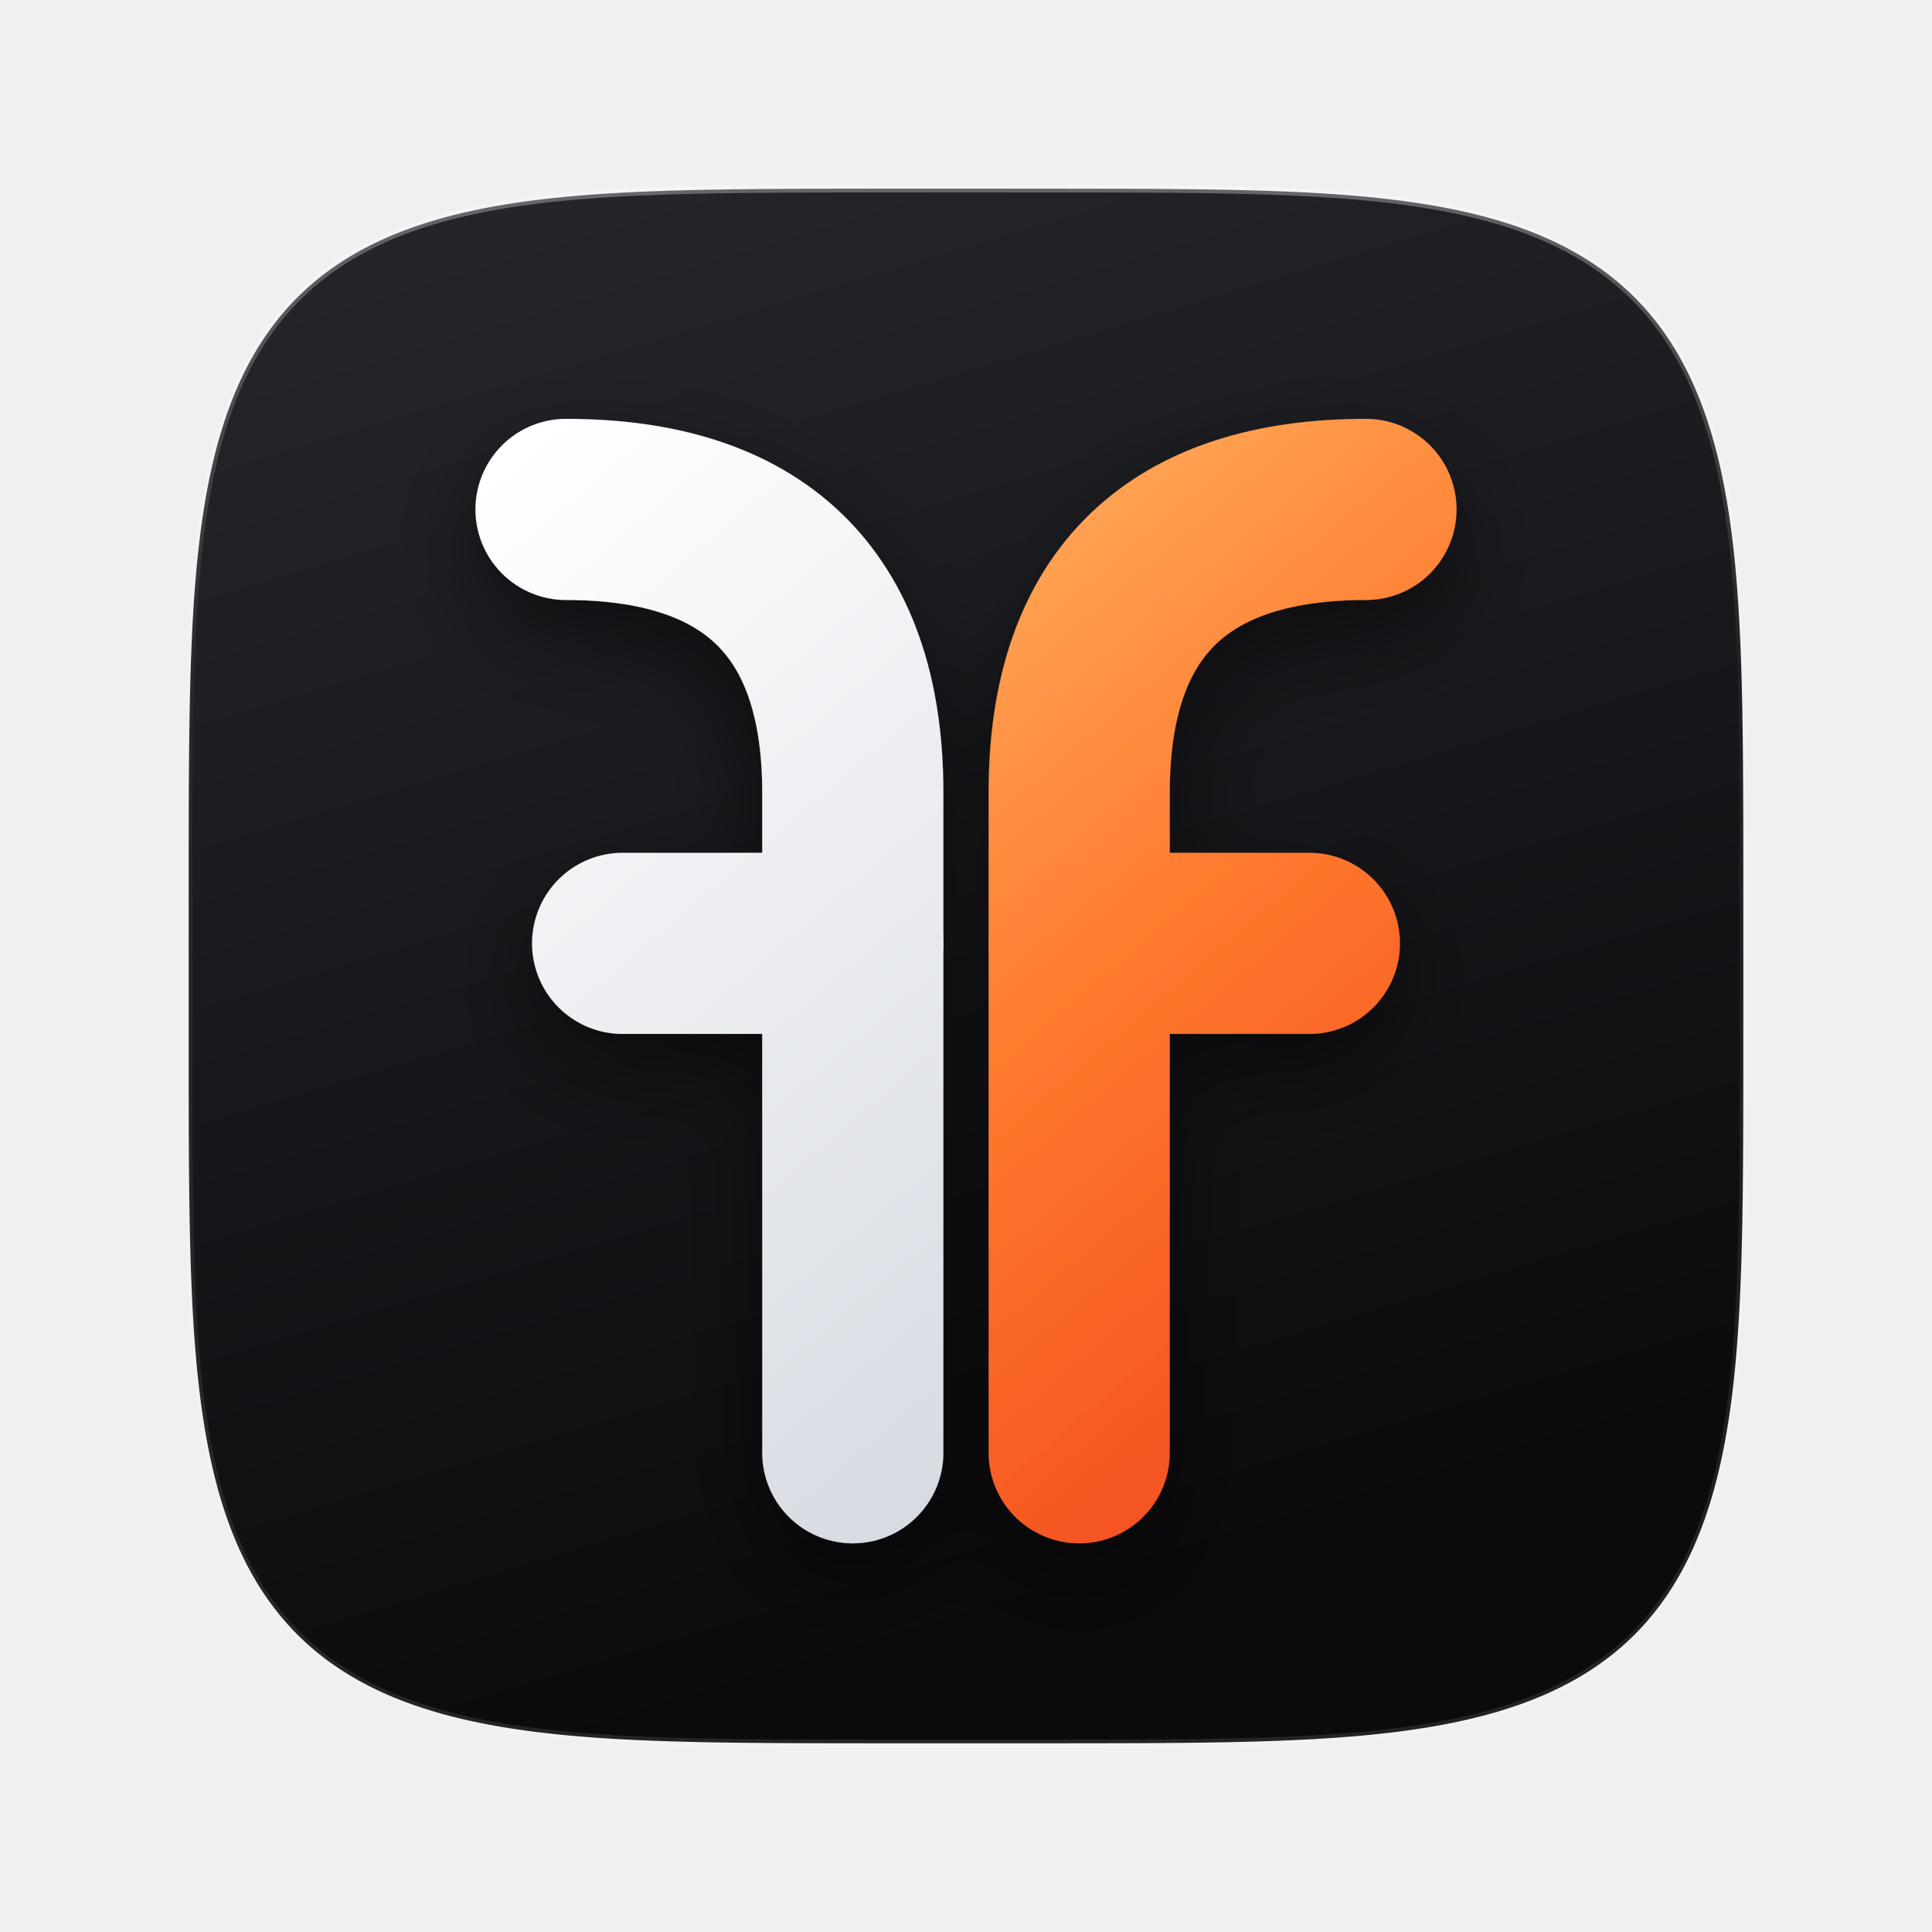
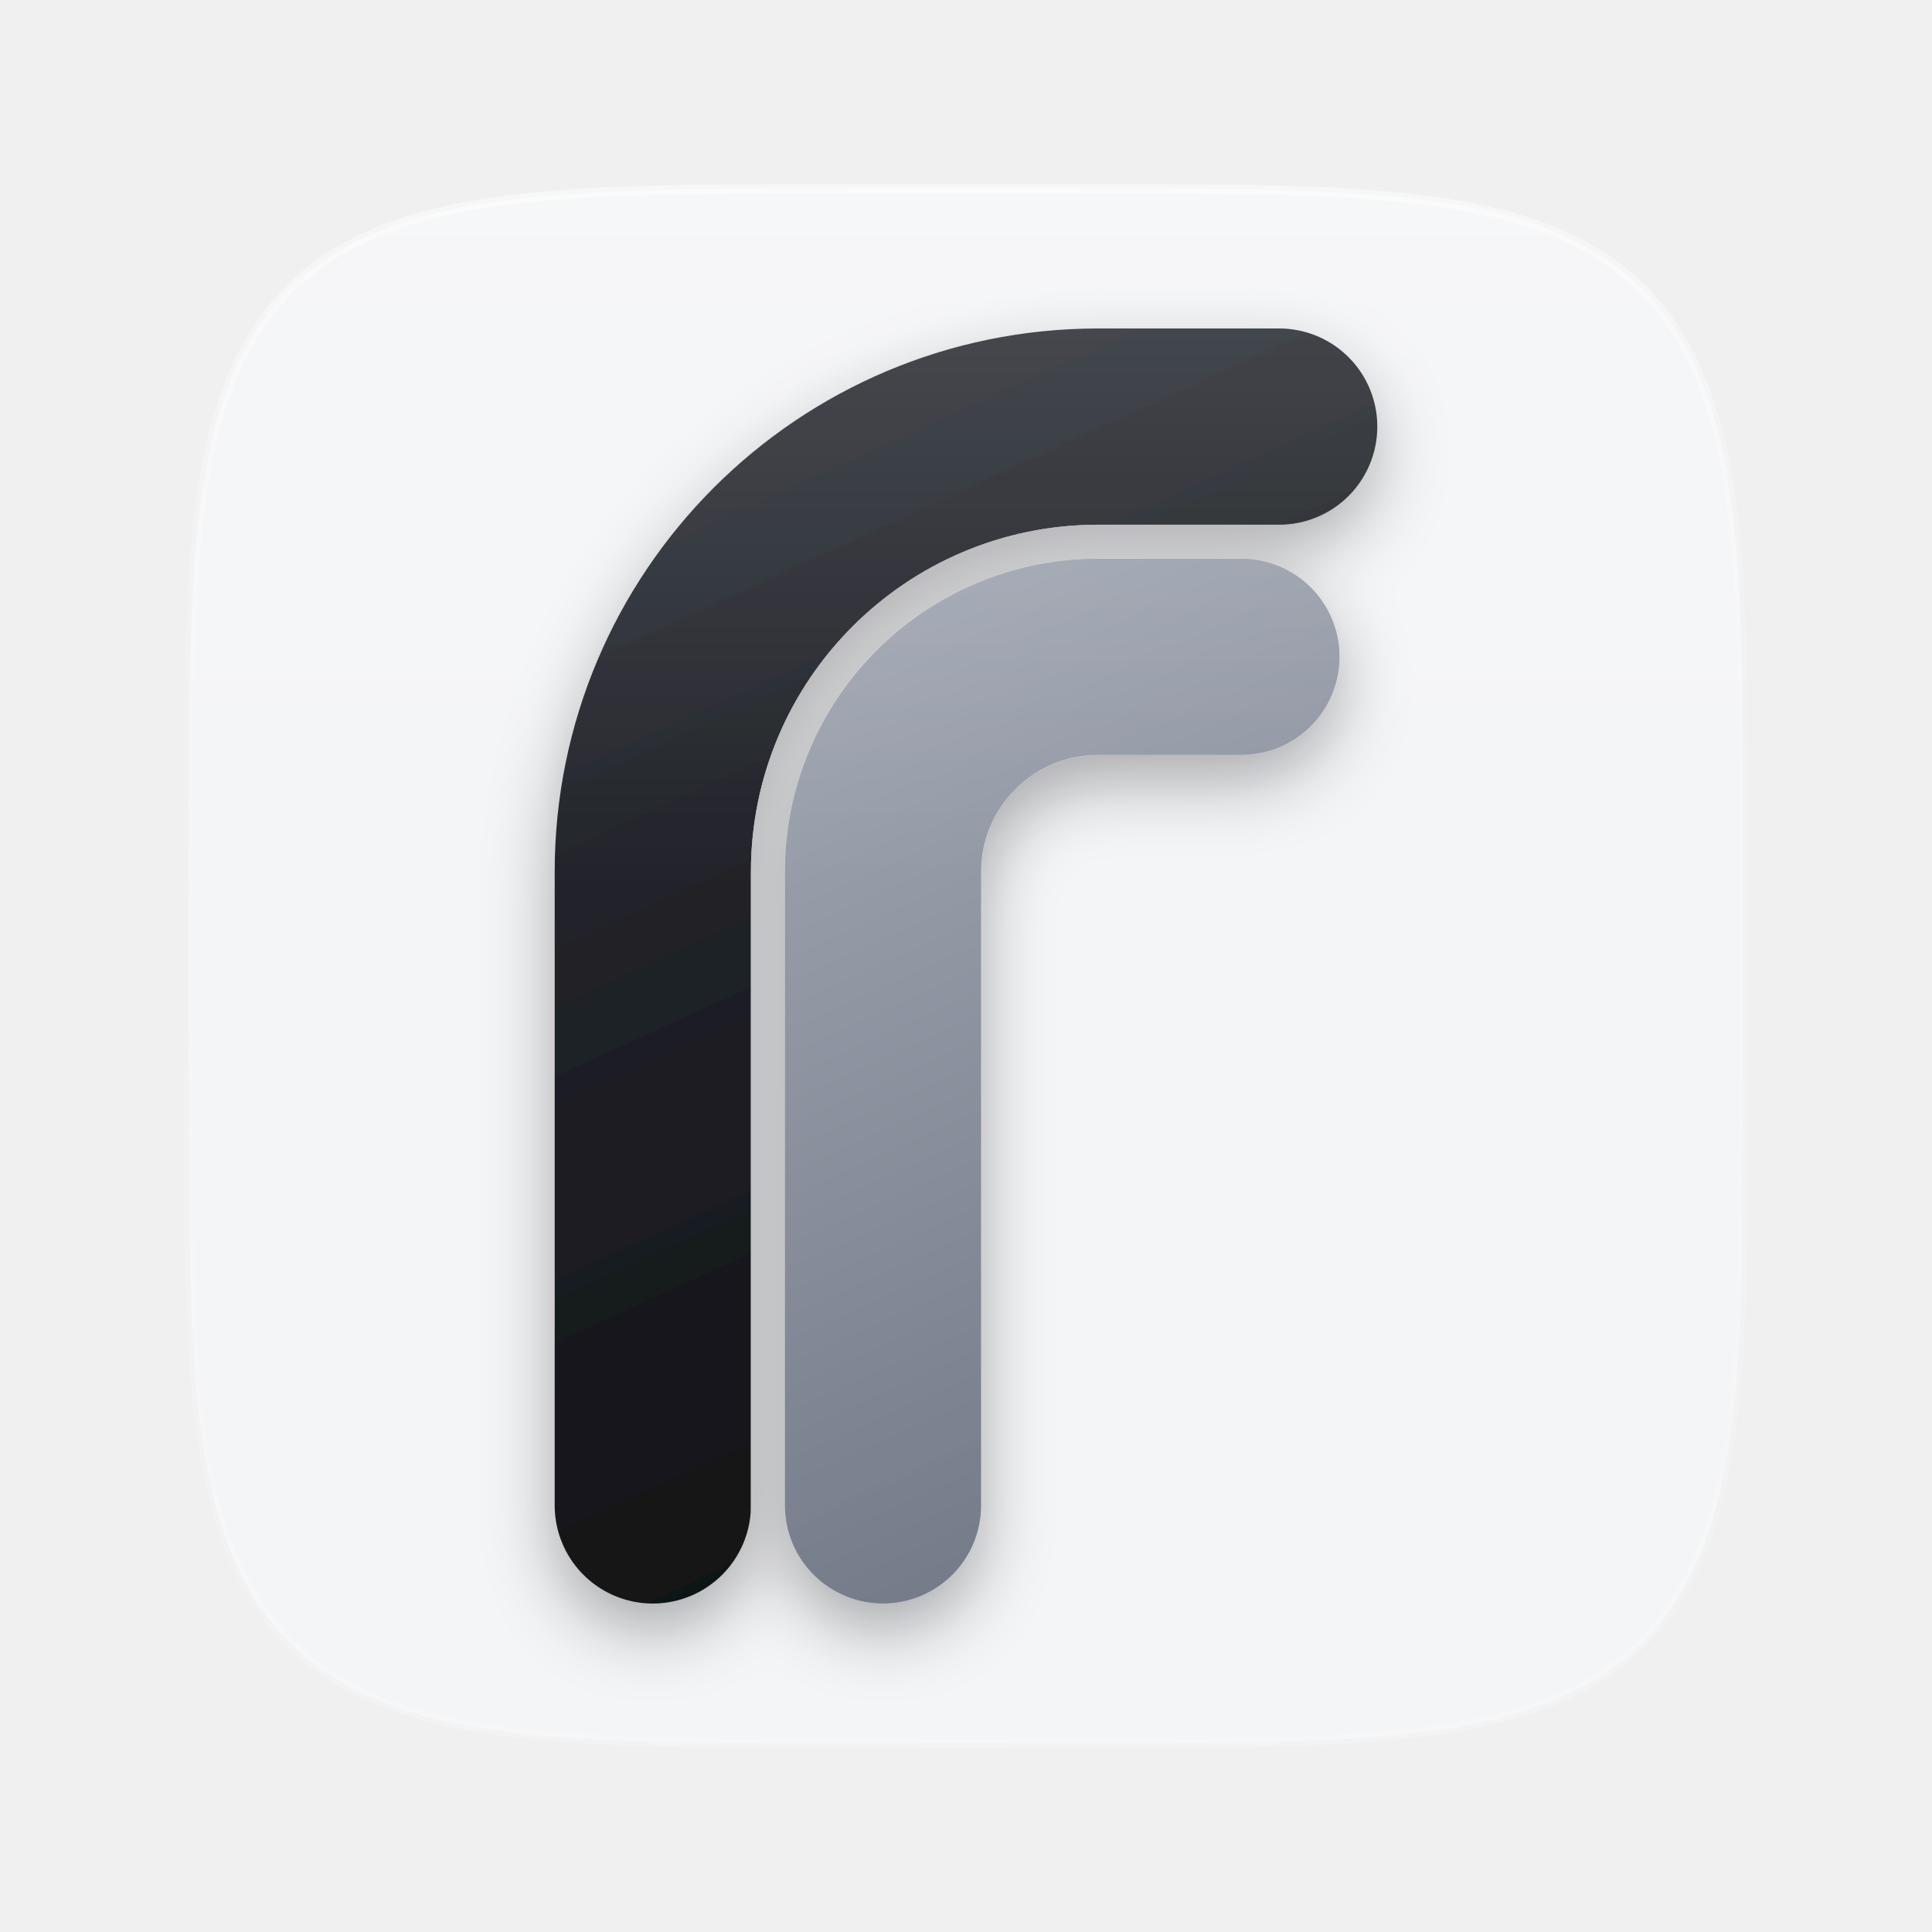
<svg xmlns="http://www.w3.org/2000/svg" width="1024" height="1024" viewBox="0 0 1024 1024">
  <defs>
-     <linearGradient id="Dbg" x1="0" y1="0" x2="0.3" y2="1">
-       <stop offset="0" stop-color="#26272D" />
-       <stop offset="1" stop-color="#0B0B0D" />
+     <linearGradient id="ink" gradientUnits="userSpaceOnUse" x1="300" y1="180" x2="620" y2="880">
+       <stop offset="0" stop-color="#2E3038" />
+       <stop offset="1" stop-color="#0B0C0F" />
    </linearGradient>
-     <linearGradient id="Drim" x1="0" y1="0" x2="0" y2="1">
-       <stop offset="0" stop-color="#fff" stop-opacity="0.3" />
-       <stop offset="0.3" stop-color="#fff" stop-opacity="0.04" />
-       <stop offset="1" stop-color="#fff" stop-opacity="0.1" />
+     <linearGradient id="grey" gradientUnits="userSpaceOnUse" x1="420" y1="260" x2="700" y2="880">
+       <stop offset="0" stop-color="#A6ACB7" />
+       <stop offset="1" stop-color="#6B7280" />
    </linearGradient>
-     <linearGradient id="Dwarm" gradientUnits="userSpaceOnUse" x1="300" y1="250" x2="760" y2="790">
-       <stop offset="0" stop-color="#FFC977" />
-       <stop offset="0.55" stop-color="#FF7A2E" />
-       <stop offset="1" stop-color="#F0441C" />
+     <mask id="cut" maskUnits="userSpaceOnUse" x="0" y="0" width="1024" height="1024">
+       <rect width="1024" height="1024" fill="#fff" />
+       <path d="M 468.0 797.9 L 468.0 462.1 A 114 114 0 0 1 582.0 348.1 L 658.0 348.1" stroke="#000" stroke-width="140" stroke-linecap="round" fill="none" />
+     </mask>
+     <linearGradient id="gl" x1="0" y1="0" x2="0" y2="1">
+       <stop offset="0" stop-color="#fff" stop-opacity="0.16" />
+       <stop offset="0.45" stop-color="#fff" stop-opacity="0" />
    </linearGradient>
-     <linearGradient id="Dcool" gradientUnits="userSpaceOnUse" x1="260" y1="250" x2="720" y2="790">
-       <stop offset="0" stop-color="#FFFFFF" />
-       <stop offset="1" stop-color="#CDD2DB" />
+     <linearGradient id="rim" x1="0" y1="0" x2="0" y2="1">
+       <stop offset="0" stop-color="#fff" stop-opacity="0.45" />
+       <stop offset="0.35" stop-color="#fff" stop-opacity="0.06" />
+       <stop offset="1" stop-color="#fff" stop-opacity="0.18" />
    </linearGradient>
-     <filter id="Dsh" x="-40%" y="-40%" width="180%" height="180%">
-       <feDropShadow dx="0" dy="20" stdDeviation="24" flood-color="#000" flood-opacity="0.5" />
+     <filter id="sh" x="-30%" y="-30%" width="160%" height="160%">
+       <feDropShadow dx="0" dy="14" stdDeviation="18" flood-color="#000" flood-opacity="0.32" />
    </filter>
  </defs>
-   <path d="M924.00,512.00 L923.99,564.43 L923.97,582.87 L923.94,596.53 L923.89,607.79 L923.83,617.55 L923.75,626.25 L923.67,634.16 L923.56,641.45 L923.45,648.24 L923.32,654.61 L923.17,660.63 L923.02,666.34 L922.85,671.78 L922.66,676.99 L922.46,681.99 L922.25,686.80 L922.03,691.43 L921.79,695.91 L921.53,700.25 L921.27,704.45 L920.99,708.53 L920.69,712.50 L920.38,716.36 L920.06,720.12 L919.73,723.79 L919.38,727.38 L919.01,730.87 L918.63,734.30 L918.24,737.64 L917.84,740.92 L917.42,744.13 L916.98,747.27 L916.54,750.35 L916.07,753.38 L915.60,756.34 L915.11,759.26 L914.60,762.12 L914.09,764.93 L913.55,767.69 L913.01,770.41 L912.45,773.08 L911.87,775.71 L911.28,778.30 L910.68,780.84 L910.06,783.35 L909.43,785.81 L908.78,788.24 L908.12,790.63 L907.44,792.99 L906.75,795.31 L906.04,797.60 L905.32,799.86 L904.59,802.08 L903.84,804.27 L903.07,806.43 L902.29,808.56 L901.50,810.67 L900.69,812.74 L899.86,814.78 L899.02,816.80 L898.17,818.79 L897.30,820.75 L896.41,822.69 L895.51,824.60 L894.59,826.49 L893.66,828.35 L892.71,830.18 L891.75,831.99 L890.77,833.78 L889.77,835.55 L888.76,837.29 L887.73,839.01 L886.69,840.70 L885.63,842.38 L884.55,844.03 L883.46,845.66 L882.35,847.27 L881.22,848.86 L880.08,850.43 L878.92,851.98 L877.74,853.50 L876.55,855.01 L875.34,856.50 L874.11,857.97 L872.87,859.41 L871.60,860.84 L870.32,862.25 L869.02,863.64 L867.70,865.02 L866.37,866.37 L865.02,867.70 L863.64,869.02 L862.25,870.32 L860.84,871.60 L859.41,872.87 L857.97,874.11 L856.50,875.34 L855.01,876.55 L853.50,877.74 L851.98,878.92 L850.43,880.08 L848.86,881.22 L847.27,882.35 L845.66,883.46 L844.03,884.55 L842.38,885.63 L840.70,886.69 L839.01,887.73 L837.29,888.76 L835.55,889.77 L833.78,890.77 L831.99,891.75 L830.18,892.71 L828.35,893.66 L826.49,894.59 L824.60,895.51 L822.69,896.41 L820.75,897.30 L818.79,898.17 L816.80,899.02 L814.78,899.86 L812.74,900.69 L810.67,901.50 L808.56,902.29 L806.43,903.07 L804.27,903.84 L802.08,904.59 L799.86,905.32 L797.60,906.04 L795.31,906.75 L792.99,907.44 L790.63,908.12 L788.24,908.78 L785.81,909.43 L783.35,910.06 L780.84,910.68 L778.30,911.28 L775.71,911.87 L773.08,912.45 L770.41,913.01 L767.69,913.55 L764.93,914.09 L762.12,914.60 L759.26,915.11 L756.34,915.60 L753.38,916.07 L750.35,916.54 L747.27,916.98 L744.13,917.42 L740.92,917.84 L737.64,918.24 L734.30,918.63 L730.87,919.01 L727.38,919.38 L723.79,919.73 L720.12,920.06 L716.36,920.38 L712.50,920.69 L708.53,920.99 L704.45,921.27 L700.25,921.53 L695.91,921.79 L691.43,922.03 L686.80,922.25 L681.99,922.46 L676.99,922.66 L671.78,922.85 L666.34,923.02 L660.63,923.17 L654.61,923.32 L648.24,923.45 L641.45,923.56 L634.16,923.67 L626.25,923.75 L617.55,923.83 L607.79,923.89 L596.53,923.94 L582.87,923.97 L564.43,923.99 L512.00,924.00 L459.57,923.99 L441.13,923.97 L427.47,923.94 L416.21,923.89 L406.45,923.83 L397.75,923.75 L389.84,923.67 L382.55,923.56 L375.76,923.45 L369.39,923.32 L363.37,923.17 L357.66,923.02 L352.22,922.85 L347.01,922.66 L342.01,922.46 L337.20,922.25 L332.57,922.03 L328.09,921.79 L323.75,921.53 L319.55,921.27 L315.47,920.99 L311.50,920.69 L307.64,920.38 L303.88,920.06 L300.21,919.73 L296.62,919.38 L293.13,919.01 L289.70,918.63 L286.36,918.24 L283.08,917.84 L279.87,917.42 L276.73,916.98 L273.65,916.54 L270.62,916.07 L267.66,915.60 L264.74,915.11 L261.88,914.60 L259.07,914.09 L256.31,913.55 L253.59,913.01 L250.92,912.45 L248.29,911.87 L245.70,911.28 L243.16,910.68 L240.65,910.06 L238.19,909.43 L235.76,908.78 L233.37,908.12 L231.01,907.44 L228.69,906.75 L226.40,906.04 L224.14,905.32 L221.92,904.59 L219.73,903.84 L217.57,903.07 L215.44,902.29 L213.33,901.50 L211.26,900.69 L209.22,899.86 L207.20,899.02 L205.21,898.17 L203.25,897.30 L201.31,896.41 L199.40,895.51 L197.51,894.59 L195.65,893.66 L193.82,892.71 L192.01,891.75 L190.22,890.77 L188.45,889.77 L186.71,888.76 L184.99,887.73 L183.30,886.69 L181.62,885.63 L179.97,884.55 L178.34,883.46 L176.73,882.35 L175.14,881.22 L173.57,880.08 L172.02,878.92 L170.50,877.74 L168.99,876.55 L167.50,875.34 L166.03,874.11 L164.59,872.87 L163.16,871.60 L161.75,870.32 L160.36,869.02 L158.98,867.70 L157.63,866.37 L156.30,865.02 L154.98,863.64 L153.68,862.25 L152.40,860.84 L151.13,859.41 L149.89,857.97 L148.66,856.50 L147.45,855.01 L146.26,853.50 L145.08,851.98 L143.92,850.43 L142.78,848.86 L141.65,847.27 L140.54,845.66 L139.45,844.03 L138.37,842.38 L137.31,840.70 L136.27,839.01 L135.24,837.29 L134.23,835.55 L133.23,833.78 L132.25,831.99 L131.29,830.18 L130.34,828.35 L129.41,826.49 L128.49,824.60 L127.59,822.69 L126.70,820.75 L125.83,818.79 L124.98,816.80 L124.14,814.78 L123.31,812.74 L122.50,810.67 L121.71,808.56 L120.93,806.43 L120.16,804.27 L119.41,802.08 L118.68,799.86 L117.96,797.60 L117.25,795.31 L116.56,792.99 L115.88,790.63 L115.22,788.24 L114.57,785.81 L113.94,783.35 L113.32,780.84 L112.72,778.30 L112.13,775.71 L111.55,773.08 L110.99,770.41 L110.45,767.69 L109.91,764.93 L109.40,762.12 L108.89,759.26 L108.40,756.34 L107.93,753.38 L107.46,750.35 L107.02,747.27 L106.58,744.13 L106.16,740.92 L105.76,737.64 L105.37,734.30 L104.99,730.87 L104.62,727.38 L104.27,723.79 L103.94,720.12 L103.62,716.36 L103.31,712.50 L103.01,708.53 L102.73,704.45 L102.47,700.25 L102.21,695.91 L101.97,691.43 L101.75,686.80 L101.54,681.99 L101.34,676.99 L101.15,671.78 L100.98,666.34 L100.83,660.63 L100.68,654.61 L100.55,648.24 L100.44,641.45 L100.33,634.16 L100.25,626.25 L100.17,617.55 L100.11,607.79 L100.06,596.53 L100.03,582.87 L100.01,564.43 L100.00,512.00 L100.01,459.57 L100.03,441.13 L100.06,427.47 L100.11,416.21 L100.17,406.45 L100.25,397.75 L100.33,389.84 L100.44,382.55 L100.55,375.76 L100.68,369.39 L100.83,363.37 L100.98,357.66 L101.15,352.22 L101.34,347.01 L101.54,342.01 L101.75,337.20 L101.97,332.57 L102.21,328.09 L102.47,323.75 L102.73,319.55 L103.01,315.47 L103.31,311.50 L103.62,307.64 L103.94,303.88 L104.27,300.21 L104.62,296.62 L104.99,293.13 L105.37,289.70 L105.76,286.36 L106.16,283.08 L106.58,279.87 L107.02,276.73 L107.46,273.65 L107.93,270.62 L108.40,267.66 L108.89,264.74 L109.40,261.88 L109.91,259.07 L110.45,256.31 L110.99,253.59 L111.55,250.92 L112.13,248.29 L112.72,245.70 L113.32,243.16 L113.94,240.65 L114.57,238.19 L115.22,235.76 L115.88,233.37 L116.56,231.01 L117.25,228.69 L117.96,226.40 L118.68,224.14 L119.41,221.92 L120.16,219.73 L120.93,217.57 L121.71,215.44 L122.50,213.33 L123.31,211.26 L124.14,209.22 L124.98,207.20 L125.83,205.21 L126.70,203.25 L127.59,201.31 L128.49,199.40 L129.41,197.51 L130.34,195.65 L131.29,193.82 L132.25,192.01 L133.23,190.22 L134.23,188.45 L135.24,186.71 L136.27,184.99 L137.31,183.30 L138.37,181.62 L139.45,179.97 L140.54,178.34 L141.65,176.73 L142.78,175.14 L143.92,173.57 L145.08,172.02 L146.26,170.50 L147.45,168.99 L148.66,167.50 L149.89,166.03 L151.13,164.59 L152.40,163.16 L153.68,161.75 L154.98,160.36 L156.30,158.98 L157.63,157.63 L158.98,156.30 L160.36,154.98 L161.75,153.68 L163.16,152.40 L164.59,151.13 L166.03,149.89 L167.50,148.66 L168.99,147.45 L170.50,146.26 L172.02,145.08 L173.57,143.92 L175.14,142.78 L176.73,141.65 L178.34,140.54 L179.97,139.45 L181.62,138.37 L183.30,137.31 L184.99,136.27 L186.71,135.24 L188.45,134.23 L190.22,133.23 L192.01,132.25 L193.82,131.29 L195.65,130.34 L197.51,129.41 L199.40,128.49 L201.31,127.59 L203.25,126.70 L205.21,125.83 L207.20,124.98 L209.22,124.14 L211.26,123.31 L213.33,122.50 L215.44,121.71 L217.57,120.93 L219.73,120.16 L221.92,119.41 L224.14,118.68 L226.40,117.96 L228.69,117.25 L231.01,116.56 L233.37,115.88 L235.76,115.22 L238.19,114.57 L240.65,113.94 L243.16,113.32 L245.70,112.72 L248.29,112.13 L250.92,111.55 L253.59,110.99 L256.31,110.45 L259.07,109.91 L261.88,109.40 L264.74,108.89 L267.66,108.40 L270.62,107.93 L273.65,107.46 L276.73,107.02 L279.87,106.58 L283.08,106.16 L286.36,105.76 L289.70,105.37 L293.13,104.99 L296.62,104.62 L300.21,104.27 L303.88,103.94 L307.64,103.62 L311.50,103.31 L315.47,103.01 L319.55,102.73 L323.75,102.47 L328.09,102.21 L332.57,101.97 L337.20,101.75 L342.01,101.54 L347.01,101.34 L352.22,101.15 L357.66,100.98 L363.37,100.83 L369.39,100.68 L375.76,100.55 L382.55,100.44 L389.84,100.33 L397.75,100.25 L406.45,100.17 L416.21,100.11 L427.47,100.06 L441.13,100.03 L459.57,100.01 L512.00,100.00 L564.43,100.01 L582.87,100.03 L596.53,100.06 L607.79,100.11 L617.55,100.17 L626.25,100.25 L634.16,100.33 L641.45,100.44 L648.24,100.55 L654.61,100.68 L660.63,100.83 L666.34,100.98 L671.78,101.15 L676.99,101.34 L681.99,101.54 L686.80,101.75 L691.43,101.97 L695.91,102.21 L700.25,102.47 L704.45,102.73 L708.53,103.01 L712.50,103.31 L716.36,103.62 L720.12,103.94 L723.79,104.27 L727.38,104.62 L730.87,104.99 L734.30,105.37 L737.64,105.76 L740.92,106.16 L744.13,106.58 L747.27,107.02 L750.35,107.46 L753.38,107.93 L756.34,108.40 L759.26,108.89 L762.12,109.40 L764.93,109.91 L767.69,110.45 L770.41,110.99 L773.08,111.55 L775.71,112.13 L778.30,112.72 L780.84,113.32 L783.35,113.94 L785.81,114.57 L788.24,115.22 L790.63,115.88 L792.99,116.56 L795.31,117.25 L797.60,117.96 L799.86,118.68 L802.08,119.41 L804.27,120.16 L806.43,120.93 L808.56,121.71 L810.67,122.50 L812.74,123.31 L814.78,124.14 L816.80,124.98 L818.79,125.83 L820.75,126.70 L822.69,127.59 L824.60,128.49 L826.49,129.41 L828.35,130.34 L830.18,131.29 L831.99,132.25 L833.78,133.23 L835.55,134.23 L837.29,135.24 L839.01,136.27 L840.70,137.31 L842.38,138.37 L844.03,139.45 L845.66,140.54 L847.27,141.65 L848.86,142.78 L850.43,143.92 L851.98,145.08 L853.50,146.26 L855.01,147.45 L856.50,148.66 L857.97,149.89 L859.41,151.13 L860.84,152.40 L862.25,153.68 L863.64,154.98 L865.02,156.30 L866.37,157.63 L867.70,158.98 L869.02,160.36 L870.32,161.75 L871.60,163.16 L872.87,164.59 L874.11,166.03 L875.34,167.50 L876.55,168.99 L877.74,170.50 L878.92,172.02 L880.08,173.57 L881.22,175.14 L882.35,176.73 L883.46,178.34 L884.55,179.97 L885.63,181.62 L886.69,183.30 L887.73,184.99 L888.76,186.71 L889.77,188.45 L890.77,190.22 L891.75,192.01 L892.71,193.82 L893.66,195.65 L894.59,197.51 L895.51,199.40 L896.41,201.31 L897.30,203.25 L898.17,205.21 L899.02,207.20 L899.86,209.22 L900.69,211.26 L901.50,213.33 L902.29,215.44 L903.07,217.57 L903.84,219.73 L904.59,221.92 L905.32,224.14 L906.04,226.40 L906.75,228.69 L907.44,231.01 L908.12,233.37 L908.78,235.76 L909.43,238.19 L910.06,240.65 L910.68,243.16 L911.28,245.70 L911.87,248.29 L912.45,250.92 L913.01,253.59 L913.55,256.31 L914.09,259.07 L914.60,261.88 L915.11,264.74 L915.60,267.66 L916.07,270.62 L916.54,273.65 L916.98,276.73 L917.42,279.87 L917.84,283.08 L918.24,286.36 L918.63,289.70 L919.01,293.13 L919.38,296.62 L919.73,300.21 L920.06,303.88 L920.38,307.64 L920.69,311.50 L920.99,315.47 L921.27,319.55 L921.53,323.75 L921.79,328.09 L922.03,332.57 L922.25,337.20 L922.46,342.01 L922.66,347.01 L922.85,352.22 L923.02,357.66 L923.17,363.37 L923.32,369.39 L923.45,375.76 L923.56,382.55 L923.67,389.84 L923.75,397.75 L923.83,406.45 L923.89,416.21 L923.94,427.47 L923.97,441.13 L923.99,459.57 Z" fill="url(#Dbg)" />
-   <path d="M924.00,512.00 L923.99,564.43 L923.97,582.87 L923.94,596.53 L923.89,607.79 L923.83,617.55 L923.75,626.25 L923.67,634.16 L923.56,641.45 L923.45,648.24 L923.32,654.61 L923.17,660.63 L923.02,666.34 L922.85,671.78 L922.66,676.99 L922.46,681.99 L922.25,686.80 L922.03,691.43 L921.79,695.91 L921.53,700.25 L921.27,704.45 L920.99,708.53 L920.69,712.50 L920.38,716.36 L920.06,720.12 L919.73,723.79 L919.38,727.38 L919.01,730.87 L918.63,734.30 L918.24,737.64 L917.84,740.92 L917.42,744.13 L916.98,747.27 L916.54,750.35 L916.07,753.38 L915.60,756.34 L915.11,759.26 L914.60,762.12 L914.09,764.93 L913.55,767.69 L913.01,770.41 L912.45,773.08 L911.87,775.71 L911.28,778.30 L910.68,780.84 L910.06,783.35 L909.43,785.81 L908.78,788.24 L908.12,790.63 L907.44,792.99 L906.75,795.31 L906.04,797.60 L905.32,799.86 L904.59,802.08 L903.84,804.27 L903.07,806.43 L902.29,808.56 L901.50,810.67 L900.69,812.74 L899.86,814.78 L899.02,816.80 L898.17,818.79 L897.30,820.75 L896.41,822.69 L895.51,824.60 L894.59,826.49 L893.66,828.35 L892.71,830.18 L891.75,831.99 L890.77,833.78 L889.77,835.55 L888.76,837.29 L887.73,839.01 L886.69,840.70 L885.63,842.38 L884.55,844.03 L883.46,845.66 L882.35,847.27 L881.22,848.86 L880.08,850.43 L878.92,851.98 L877.74,853.50 L876.55,855.01 L875.34,856.50 L874.11,857.97 L872.87,859.41 L871.60,860.84 L870.32,862.25 L869.02,863.64 L867.70,865.02 L866.37,866.37 L865.02,867.70 L863.64,869.02 L862.25,870.32 L860.84,871.60 L859.41,872.87 L857.97,874.11 L856.50,875.34 L855.01,876.55 L853.50,877.74 L851.98,878.92 L850.43,880.08 L848.86,881.22 L847.27,882.35 L845.66,883.46 L844.03,884.55 L842.38,885.63 L840.70,886.69 L839.01,887.73 L837.29,888.76 L835.55,889.77 L833.78,890.77 L831.99,891.75 L830.18,892.71 L828.35,893.66 L826.49,894.59 L824.60,895.51 L822.69,896.41 L820.75,897.30 L818.79,898.17 L816.80,899.02 L814.78,899.86 L812.74,900.69 L810.67,901.50 L808.56,902.29 L806.43,903.07 L804.27,903.84 L802.08,904.59 L799.86,905.32 L797.60,906.04 L795.31,906.75 L792.99,907.44 L790.63,908.12 L788.24,908.78 L785.81,909.43 L783.35,910.06 L780.84,910.68 L778.30,911.28 L775.71,911.87 L773.08,912.45 L770.41,913.01 L767.69,913.55 L764.93,914.09 L762.12,914.60 L759.26,915.11 L756.34,915.60 L753.38,916.07 L750.35,916.54 L747.27,916.98 L744.13,917.42 L740.92,917.84 L737.64,918.24 L734.30,918.63 L730.87,919.01 L727.38,919.38 L723.79,919.73 L720.12,920.06 L716.36,920.38 L712.50,920.69 L708.53,920.99 L704.45,921.27 L700.25,921.53 L695.91,921.79 L691.43,922.03 L686.80,922.25 L681.99,922.46 L676.99,922.66 L671.78,922.85 L666.34,923.02 L660.63,923.17 L654.61,923.32 L648.24,923.45 L641.45,923.56 L634.16,923.67 L626.25,923.75 L617.55,923.83 L607.79,923.89 L596.53,923.94 L582.87,923.97 L564.43,923.99 L512.00,924.00 L459.57,923.99 L441.13,923.97 L427.47,923.94 L416.21,923.89 L406.45,923.83 L397.75,923.75 L389.84,923.67 L382.55,923.56 L375.76,923.45 L369.39,923.32 L363.37,923.17 L357.66,923.02 L352.22,922.85 L347.01,922.66 L342.01,922.46 L337.20,922.25 L332.57,922.03 L328.09,921.79 L323.75,921.53 L319.55,921.27 L315.47,920.99 L311.50,920.69 L307.64,920.38 L303.88,920.06 L300.21,919.73 L296.62,919.38 L293.13,919.01 L289.70,918.63 L286.36,918.24 L283.08,917.84 L279.87,917.42 L276.73,916.98 L273.65,916.54 L270.62,916.07 L267.66,915.60 L264.74,915.11 L261.88,914.60 L259.07,914.09 L256.31,913.55 L253.59,913.01 L250.92,912.45 L248.29,911.87 L245.70,911.28 L243.16,910.68 L240.65,910.06 L238.19,909.43 L235.76,908.78 L233.37,908.12 L231.01,907.44 L228.69,906.75 L226.40,906.04 L224.14,905.32 L221.92,904.59 L219.73,903.84 L217.57,903.07 L215.44,902.29 L213.33,901.50 L211.26,900.69 L209.22,899.86 L207.20,899.02 L205.21,898.17 L203.25,897.30 L201.31,896.41 L199.40,895.51 L197.51,894.59 L195.65,893.66 L193.82,892.71 L192.01,891.75 L190.22,890.77 L188.45,889.77 L186.71,888.76 L184.99,887.73 L183.30,886.69 L181.62,885.63 L179.97,884.55 L178.34,883.46 L176.73,882.35 L175.14,881.22 L173.57,880.08 L172.02,878.92 L170.50,877.74 L168.99,876.55 L167.50,875.34 L166.03,874.11 L164.59,872.87 L163.16,871.60 L161.75,870.32 L160.36,869.02 L158.98,867.70 L157.63,866.37 L156.30,865.02 L154.98,863.64 L153.68,862.25 L152.40,860.84 L151.13,859.41 L149.89,857.97 L148.66,856.50 L147.45,855.01 L146.26,853.50 L145.08,851.98 L143.92,850.43 L142.78,848.86 L141.65,847.27 L140.54,845.66 L139.45,844.03 L138.37,842.38 L137.31,840.70 L136.27,839.01 L135.24,837.29 L134.23,835.55 L133.23,833.78 L132.25,831.99 L131.29,830.18 L130.34,828.35 L129.41,826.49 L128.49,824.60 L127.59,822.69 L126.70,820.75 L125.83,818.79 L124.98,816.80 L124.14,814.78 L123.31,812.74 L122.50,810.67 L121.71,808.56 L120.93,806.43 L120.16,804.27 L119.41,802.08 L118.68,799.86 L117.96,797.60 L117.25,795.31 L116.56,792.99 L115.88,790.63 L115.22,788.24 L114.57,785.81 L113.94,783.35 L113.32,780.84 L112.72,778.30 L112.13,775.71 L111.55,773.08 L110.99,770.41 L110.45,767.69 L109.91,764.93 L109.40,762.12 L108.89,759.26 L108.40,756.34 L107.93,753.38 L107.46,750.35 L107.02,747.27 L106.58,744.13 L106.16,740.92 L105.76,737.64 L105.37,734.30 L104.99,730.87 L104.62,727.38 L104.27,723.79 L103.94,720.12 L103.62,716.36 L103.31,712.50 L103.01,708.53 L102.73,704.45 L102.47,700.25 L102.21,695.91 L101.97,691.43 L101.75,686.80 L101.54,681.99 L101.34,676.99 L101.15,671.78 L100.98,666.34 L100.83,660.63 L100.68,654.61 L100.55,648.24 L100.44,641.45 L100.33,634.16 L100.25,626.25 L100.17,617.55 L100.11,607.79 L100.06,596.53 L100.03,582.87 L100.01,564.43 L100.00,512.00 L100.01,459.57 L100.03,441.13 L100.06,427.47 L100.11,416.21 L100.17,406.45 L100.25,397.75 L100.33,389.84 L100.44,382.55 L100.55,375.76 L100.68,369.39 L100.83,363.37 L100.98,357.66 L101.15,352.22 L101.34,347.01 L101.54,342.01 L101.75,337.20 L101.97,332.57 L102.21,328.09 L102.47,323.75 L102.73,319.55 L103.01,315.47 L103.31,311.50 L103.62,307.64 L103.94,303.88 L104.27,300.21 L104.62,296.62 L104.99,293.13 L105.37,289.70 L105.76,286.36 L106.16,283.08 L106.58,279.87 L107.02,276.73 L107.46,273.65 L107.93,270.62 L108.40,267.66 L108.89,264.74 L109.40,261.88 L109.91,259.07 L110.45,256.31 L110.99,253.59 L111.55,250.92 L112.13,248.29 L112.72,245.70 L113.32,243.16 L113.94,240.65 L114.57,238.19 L115.22,235.76 L115.88,233.37 L116.56,231.01 L117.25,228.69 L117.96,226.40 L118.68,224.14 L119.41,221.92 L120.16,219.73 L120.93,217.57 L121.71,215.44 L122.50,213.33 L123.31,211.26 L124.14,209.22 L124.98,207.20 L125.83,205.21 L126.70,203.25 L127.59,201.31 L128.49,199.40 L129.41,197.51 L130.34,195.65 L131.29,193.82 L132.25,192.01 L133.23,190.22 L134.23,188.45 L135.24,186.71 L136.27,184.99 L137.31,183.30 L138.37,181.62 L139.45,179.97 L140.54,178.34 L141.65,176.73 L142.78,175.14 L143.92,173.57 L145.08,172.02 L146.26,170.50 L147.45,168.99 L148.66,167.50 L149.89,166.03 L151.13,164.59 L152.40,163.16 L153.68,161.75 L154.98,160.36 L156.30,158.98 L157.63,157.63 L158.98,156.30 L160.36,154.98 L161.75,153.68 L163.16,152.40 L164.59,151.13 L166.03,149.89 L167.50,148.66 L168.99,147.45 L170.50,146.26 L172.02,145.08 L173.57,143.92 L175.14,142.78 L176.73,141.65 L178.34,140.54 L179.97,139.45 L181.62,138.37 L183.30,137.31 L184.99,136.27 L186.71,135.24 L188.45,134.23 L190.22,133.23 L192.01,132.25 L193.82,131.29 L195.65,130.34 L197.51,129.41 L199.40,128.49 L201.31,127.59 L203.25,126.70 L205.21,125.83 L207.20,124.98 L209.22,124.14 L211.26,123.31 L213.33,122.50 L215.44,121.71 L217.57,120.93 L219.73,120.16 L221.92,119.41 L224.14,118.68 L226.40,117.96 L228.69,117.25 L231.01,116.56 L233.37,115.88 L235.76,115.22 L238.19,114.57 L240.65,113.94 L243.16,113.32 L245.70,112.72 L248.29,112.13 L250.92,111.55 L253.59,110.99 L256.31,110.45 L259.07,109.91 L261.88,109.40 L264.74,108.89 L267.66,108.40 L270.62,107.93 L273.65,107.46 L276.73,107.02 L279.87,106.58 L283.08,106.16 L286.36,105.76 L289.70,105.37 L293.13,104.99 L296.62,104.62 L300.21,104.27 L303.88,103.94 L307.64,103.62 L311.50,103.31 L315.47,103.01 L319.55,102.73 L323.75,102.47 L328.09,102.21 L332.57,101.97 L337.20,101.75 L342.01,101.54 L347.01,101.34 L352.22,101.15 L357.66,100.98 L363.37,100.83 L369.39,100.68 L375.76,100.55 L382.55,100.44 L389.84,100.33 L397.75,100.25 L406.45,100.17 L416.21,100.11 L427.47,100.06 L441.13,100.03 L459.57,100.01 L512.00,100.00 L564.43,100.01 L582.87,100.03 L596.53,100.06 L607.79,100.11 L617.55,100.17 L626.25,100.25 L634.16,100.33 L641.45,100.44 L648.24,100.55 L654.61,100.68 L660.63,100.83 L666.34,100.98 L671.78,101.15 L676.99,101.34 L681.99,101.54 L686.80,101.75 L691.43,101.97 L695.91,102.21 L700.25,102.47 L704.45,102.73 L708.53,103.01 L712.50,103.31 L716.36,103.62 L720.12,103.94 L723.79,104.27 L727.38,104.62 L730.87,104.99 L734.30,105.37 L737.64,105.76 L740.92,106.16 L744.13,106.58 L747.27,107.02 L750.35,107.46 L753.38,107.93 L756.34,108.40 L759.26,108.89 L762.12,109.40 L764.93,109.91 L767.69,110.45 L770.41,110.99 L773.08,111.55 L775.71,112.13 L778.30,112.72 L780.84,113.32 L783.35,113.94 L785.81,114.57 L788.24,115.22 L790.63,115.88 L792.99,116.56 L795.31,117.25 L797.60,117.96 L799.86,118.68 L802.08,119.41 L804.27,120.16 L806.43,120.93 L808.56,121.71 L810.67,122.50 L812.74,123.31 L814.78,124.14 L816.80,124.98 L818.79,125.83 L820.75,126.70 L822.69,127.59 L824.60,128.49 L826.49,129.41 L828.35,130.34 L830.18,131.29 L831.99,132.25 L833.78,133.23 L835.55,134.23 L837.29,135.24 L839.01,136.27 L840.70,137.31 L842.38,138.37 L844.03,139.45 L845.66,140.54 L847.27,141.65 L848.86,142.78 L850.43,143.92 L851.98,145.08 L853.50,146.26 L855.01,147.45 L856.50,148.66 L857.97,149.89 L859.41,151.13 L860.84,152.40 L862.25,153.68 L863.64,154.98 L865.02,156.30 L866.37,157.63 L867.70,158.98 L869.02,160.36 L870.32,161.75 L871.60,163.16 L872.87,164.59 L874.11,166.03 L875.34,167.50 L876.55,168.99 L877.74,170.50 L878.92,172.02 L880.08,173.57 L881.22,175.14 L882.35,176.73 L883.46,178.34 L884.55,179.97 L885.63,181.62 L886.69,183.30 L887.73,184.99 L888.76,186.71 L889.77,188.45 L890.77,190.22 L891.75,192.01 L892.71,193.82 L893.66,195.65 L894.59,197.51 L895.51,199.40 L896.41,201.31 L897.30,203.25 L898.17,205.21 L899.02,207.20 L899.86,209.22 L900.69,211.26 L901.50,213.33 L902.29,215.44 L903.07,217.57 L903.84,219.73 L904.59,221.92 L905.32,224.14 L906.04,226.40 L906.75,228.69 L907.44,231.01 L908.12,233.37 L908.78,235.76 L909.43,238.19 L910.06,240.65 L910.68,243.16 L911.28,245.70 L911.87,248.29 L912.45,250.92 L913.01,253.59 L913.55,256.31 L914.09,259.07 L914.60,261.88 L915.11,264.74 L915.60,267.66 L916.07,270.62 L916.54,273.65 L916.98,276.73 L917.42,279.87 L917.84,283.08 L918.24,286.36 L918.63,289.70 L919.01,293.13 L919.38,296.62 L919.73,300.21 L920.06,303.88 L920.38,307.64 L920.69,311.50 L920.99,315.47 L921.27,319.55 L921.53,323.75 L921.79,328.09 L922.03,332.57 L922.25,337.20 L922.46,342.01 L922.66,347.01 L922.85,352.22 L923.02,357.66 L923.17,363.37 L923.32,369.39 L923.45,375.76 L923.56,382.55 L923.67,389.84 L923.75,397.75 L923.83,406.45 L923.89,416.21 L923.94,427.47 L923.97,441.13 L923.99,459.57 Z" fill="none" stroke="url(#Drim)" stroke-width="4" />
-   <g filter="url(#Dsh)" fill="none" stroke-linecap="round" stroke-width="96">
-     <path d="M452 770 L452 420 C452 318 398 270 300 270" stroke="url(#Dcool)" />
-     <path d="M572 770 L572 420 C572 318 626 270 724 270" stroke="url(#Dwarm)" />
-     <path d="M330 500 L452 500" stroke="url(#Dcool)" />
-     <path d="M572 500 L694 500" stroke="url(#Dwarm)" />
+   <path d="M924.0 512.0 L923.9 608.0 L923.8 638.6 L923.5 660.9 L923.1 679.0 L922.6 694.5 L922.0 708.2 L921.2 720.5 L920.4 731.8 L919.4 742.2 L918.3 751.9 L917.1 761.0 L915.8 769.6 L914.4 777.6 L912.8 785.3 L911.2 792.6 L909.4 799.5 L907.5 806.1 L905.4 812.4 L903.3 818.5 L901.0 824.2 L898.5 829.8 L896.0 835.1 L893.3 840.2 L890.5 845.1 L887.6 849.8 L884.5 854.3 L881.2 858.7 L877.9 862.8 L874.3 866.8 L870.7 870.7 L866.8 874.3 L862.8 877.9 L858.7 881.2 L854.3 884.5 L849.8 887.6 L845.1 890.5 L840.2 893.3 L835.1 896.0 L829.8 898.5 L824.2 901.0 L818.5 903.3 L812.4 905.4 L806.1 907.5 L799.5 909.4 L792.6 911.2 L785.3 912.8 L777.6 914.4 L769.6 915.8 L761.0 917.1 L751.9 918.3 L742.2 919.4 L731.8 920.4 L720.5 921.2 L708.2 922.0 L694.5 922.6 L679.0 923.1 L660.9 923.5 L638.6 923.8 L608.0 923.9 L512.0 924.0 L416.0 923.9 L385.4 923.8 L363.1 923.5 L345.0 923.1 L329.5 922.6 L315.8 922.0 L303.5 921.2 L292.2 920.4 L281.8 919.4 L272.1 918.3 L263.0 917.1 L254.4 915.8 L246.4 914.4 L238.7 912.8 L231.4 911.2 L224.5 909.4 L217.9 907.5 L211.6 905.4 L205.5 903.3 L199.8 901.0 L194.2 898.5 L188.9 896.0 L183.8 893.3 L178.9 890.5 L174.2 887.6 L169.7 884.5 L165.3 881.2 L161.2 877.9 L157.2 874.3 L153.3 870.7 L149.7 866.8 L146.1 862.8 L142.8 858.7 L139.5 854.3 L136.4 849.8 L133.5 845.1 L130.7 840.2 L128.0 835.1 L125.5 829.8 L123.0 824.2 L120.7 818.5 L118.6 812.4 L116.5 806.1 L114.6 799.5 L112.8 792.6 L111.2 785.3 L109.6 777.6 L108.2 769.6 L106.9 761.0 L105.7 751.9 L104.6 742.2 L103.6 731.8 L102.8 720.5 L102.0 708.2 L101.4 694.5 L100.9 679.0 L100.5 660.9 L100.2 638.6 L100.1 608.0 L100.0 512.0 L100.1 416.0 L100.2 385.4 L100.5 363.1 L100.9 345.0 L101.4 329.5 L102.0 315.8 L102.8 303.5 L103.6 292.2 L104.6 281.8 L105.7 272.1 L106.9 263.0 L108.2 254.4 L109.6 246.4 L111.2 238.7 L112.8 231.4 L114.6 224.5 L116.5 217.9 L118.6 211.6 L120.7 205.5 L123.0 199.8 L125.5 194.2 L128.0 188.9 L130.7 183.8 L133.5 178.9 L136.4 174.2 L139.5 169.7 L142.8 165.3 L146.1 161.2 L149.7 157.2 L153.3 153.3 L157.2 149.7 L161.2 146.1 L165.3 142.8 L169.7 139.5 L174.2 136.4 L178.9 133.5 L183.8 130.7 L188.9 128.0 L194.2 125.5 L199.8 123.0 L205.5 120.7 L211.6 118.6 L217.9 116.5 L224.5 114.6 L231.4 112.8 L238.7 111.2 L246.4 109.6 L254.4 108.2 L263.0 106.9 L272.1 105.7 L281.8 104.6 L292.2 103.6 L303.5 102.8 L315.8 102.0 L329.5 101.4 L345.0 100.9 L363.1 100.5 L385.4 100.2 L416.0 100.1 L512.0 100.0 L608.0 100.1 L638.6 100.2 L660.9 100.5 L679.0 100.9 L694.5 101.4 L708.2 102.0 L720.5 102.8 L731.8 103.6 L742.2 104.6 L751.9 105.7 L761.0 106.9 L769.6 108.2 L777.6 109.6 L785.3 111.2 L792.6 112.8 L799.5 114.6 L806.1 116.5 L812.4 118.6 L818.5 120.7 L824.2 123.0 L829.8 125.5 L835.1 128.0 L840.2 130.7 L845.1 133.5 L849.8 136.4 L854.3 139.5 L858.7 142.8 L862.8 146.1 L866.8 149.7 L870.7 153.3 L874.3 157.2 L877.9 161.2 L881.2 165.3 L884.5 169.7 L887.6 174.2 L890.5 178.9 L893.3 183.8 L896.0 188.9 L898.5 194.2 L901.0 199.8 L903.3 205.5 L905.4 211.6 L907.5 217.9 L909.4 224.5 L911.2 231.4 L912.8 238.7 L914.4 246.4 L915.8 254.4 L917.1 263.0 L918.3 272.1 L919.4 281.8 L920.4 292.2 L921.2 303.5 L922.0 315.8 L922.6 329.5 L923.1 345.0 L923.5 363.1 L923.8 385.4 L923.9 416.0 Z" fill="#F4F5F7" />
+   <g filter="url(#sh)" fill="none" stroke-linecap="round" stroke-width="104">
+     <path d="M 346.0 797.9 L 346.0 462.1 A 236 236 0 0 1 582.0 226.1 L 678.0 226.1" stroke="url(#ink)" mask="url(#cut)" />
+     <path d="M 468.0 797.9 L 468.0 462.1 A 114 114 0 0 1 582.0 348.1 L 658.0 348.1" stroke="url(#grey)" />
  </g>
+   <path d="M924.0 512.0 L923.9 608.0 L923.8 638.6 L923.5 660.9 L923.1 679.0 L922.6 694.5 L922.0 708.2 L921.2 720.5 L920.4 731.8 L919.4 742.2 L918.3 751.9 L917.1 761.0 L915.8 769.6 L914.4 777.6 L912.8 785.3 L911.2 792.6 L909.4 799.5 L907.5 806.1 L905.4 812.4 L903.3 818.5 L901.0 824.2 L898.5 829.8 L896.0 835.1 L893.3 840.2 L890.5 845.1 L887.6 849.8 L884.5 854.3 L881.2 858.7 L877.9 862.8 L874.3 866.8 L870.7 870.7 L866.8 874.3 L862.8 877.9 L858.7 881.2 L854.3 884.5 L849.8 887.6 L845.1 890.5 L840.2 893.3 L835.1 896.0 L829.8 898.5 L824.2 901.0 L818.5 903.3 L812.4 905.4 L806.1 907.5 L799.5 909.4 L792.6 911.2 L785.3 912.8 L777.6 914.4 L769.6 915.8 L761.0 917.1 L751.9 918.3 L742.2 919.4 L731.8 920.4 L720.5 921.2 L708.2 922.0 L694.5 922.6 L679.0 923.1 L660.9 923.5 L638.6 923.8 L608.0 923.9 L512.0 924.0 L416.0 923.9 L385.4 923.8 L363.1 923.5 L345.0 923.1 L329.5 922.6 L315.8 922.0 L303.5 921.2 L292.2 920.4 L281.8 919.4 L272.1 918.3 L263.0 917.1 L254.4 915.8 L246.4 914.4 L238.7 912.8 L231.4 911.2 L224.5 909.4 L217.9 907.5 L211.6 905.4 L205.5 903.3 L199.8 901.0 L194.2 898.5 L188.9 896.0 L183.8 893.3 L178.9 890.5 L174.2 887.6 L169.7 884.5 L165.3 881.2 L161.2 877.9 L157.2 874.3 L153.3 870.7 L149.7 866.8 L146.1 862.8 L142.8 858.7 L139.5 854.3 L136.4 849.8 L133.5 845.1 L130.7 840.2 L128.0 835.1 L125.5 829.8 L123.0 824.2 L120.7 818.5 L118.6 812.4 L116.5 806.1 L114.6 799.5 L112.8 792.6 L111.2 785.3 L109.6 777.6 L108.2 769.6 L106.9 761.0 L105.7 751.9 L104.6 742.2 L103.6 731.8 L102.8 720.5 L102.0 708.2 L101.4 694.5 L100.9 679.0 L100.5 660.9 L100.2 638.6 L100.1 608.0 L100.0 512.0 L100.1 416.0 L100.2 385.4 L100.5 363.1 L100.9 345.0 L101.4 329.5 L102.0 315.8 L102.8 303.5 L103.6 292.2 L104.6 281.8 L105.7 272.1 L106.9 263.0 L108.2 254.4 L109.6 246.4 L111.2 238.7 L112.8 231.4 L114.6 224.5 L116.5 217.9 L118.6 211.6 L120.7 205.5 L123.0 199.8 L125.5 194.2 L128.0 188.9 L130.7 183.8 L133.5 178.9 L136.4 174.2 L139.5 169.7 L142.8 165.3 L146.1 161.2 L149.7 157.2 L153.3 153.3 L157.2 149.7 L161.2 146.1 L165.3 142.8 L169.7 139.5 L174.2 136.4 L178.9 133.5 L183.8 130.7 L188.9 128.0 L194.2 125.5 L199.8 123.0 L205.5 120.7 L211.6 118.6 L217.9 116.5 L224.5 114.6 L231.4 112.8 L238.7 111.2 L246.4 109.6 L254.4 108.2 L263.0 106.9 L272.1 105.7 L281.8 104.6 L292.2 103.6 L303.5 102.8 L315.8 102.0 L329.5 101.4 L345.0 100.9 L363.1 100.5 L385.4 100.2 L416.0 100.1 L512.0 100.0 L608.0 100.1 L638.6 100.2 L660.9 100.5 L679.0 100.9 L694.5 101.4 L708.2 102.0 L720.5 102.8 L731.8 103.6 L742.2 104.6 L751.9 105.7 L761.0 106.9 L769.6 108.2 L777.6 109.6 L785.3 111.2 L792.6 112.8 L799.5 114.6 L806.1 116.5 L812.4 118.6 L818.5 120.7 L824.2 123.0 L829.8 125.5 L835.1 128.0 L840.2 130.7 L845.1 133.5 L849.8 136.4 L854.3 139.5 L858.7 142.8 L862.8 146.1 L866.8 149.7 L870.7 153.3 L874.3 157.2 L877.9 161.2 L881.2 165.3 L884.5 169.7 L887.6 174.2 L890.5 178.9 L893.3 183.8 L896.0 188.9 L898.5 194.2 L901.0 199.8 L903.3 205.5 L905.4 211.6 L907.5 217.9 L909.4 224.5 L911.2 231.4 L912.8 238.7 L914.4 246.4 L915.8 254.4 L917.1 263.0 L918.3 272.1 L919.4 281.8 L920.4 292.2 L921.2 303.5 L922.0 315.8 L922.6 329.5 L923.1 345.0 L923.5 363.1 L923.8 385.4 L923.9 416.0 Z" fill="url(#gl)" />
+   <path d="M924.0 512.0 L923.9 608.0 L923.8 638.6 L923.5 660.9 L923.1 679.0 L922.6 694.5 L922.0 708.2 L921.2 720.5 L920.4 731.8 L919.4 742.2 L918.3 751.9 L917.1 761.0 L915.8 769.6 L914.4 777.6 L912.8 785.3 L911.2 792.6 L909.4 799.5 L907.5 806.1 L905.4 812.4 L903.3 818.5 L901.0 824.2 L898.5 829.8 L896.0 835.1 L893.3 840.2 L890.5 845.1 L887.6 849.8 L884.5 854.3 L881.2 858.7 L877.9 862.8 L874.3 866.8 L870.7 870.7 L866.8 874.3 L862.8 877.9 L858.7 881.2 L854.3 884.5 L849.8 887.6 L845.1 890.5 L840.2 893.3 L835.1 896.0 L829.8 898.5 L824.2 901.0 L818.5 903.3 L812.4 905.4 L806.1 907.5 L799.5 909.4 L792.6 911.2 L785.3 912.8 L777.6 914.4 L769.6 915.8 L761.0 917.1 L751.9 918.3 L742.2 919.4 L731.8 920.4 L720.5 921.2 L708.2 922.0 L694.5 922.6 L679.0 923.1 L660.9 923.5 L638.6 923.8 L608.0 923.9 L512.0 924.0 L416.0 923.9 L385.4 923.8 L363.1 923.5 L345.0 923.1 L329.5 922.6 L315.8 922.0 L303.5 921.2 L292.2 920.4 L281.8 919.4 L272.1 918.3 L263.0 917.1 L254.4 915.8 L246.4 914.4 L238.7 912.8 L231.4 911.2 L224.5 909.4 L217.9 907.5 L211.6 905.4 L205.5 903.3 L199.8 901.0 L194.2 898.5 L188.9 896.0 L183.8 893.3 L178.9 890.5 L174.2 887.6 L169.7 884.5 L165.3 881.2 L161.2 877.9 L157.2 874.3 L153.3 870.7 L149.7 866.8 L146.1 862.8 L142.8 858.7 L139.5 854.3 L136.4 849.8 L133.5 845.1 L130.7 840.2 L128.0 835.1 L125.5 829.8 L123.0 824.2 L120.7 818.5 L118.6 812.4 L116.5 806.1 L114.6 799.5 L112.8 792.6 L111.2 785.3 L109.6 777.6 L108.2 769.6 L106.9 761.0 L105.7 751.9 L104.6 742.2 L103.6 731.8 L102.8 720.5 L102.0 708.2 L101.4 694.5 L100.9 679.0 L100.5 660.9 L100.2 638.6 L100.1 608.0 L100.0 512.0 L100.1 416.0 L100.2 385.4 L100.5 363.1 L100.9 345.0 L101.4 329.5 L102.0 315.8 L102.8 303.5 L103.6 292.2 L104.6 281.8 L105.7 272.1 L106.9 263.0 L108.2 254.4 L109.6 246.4 L111.2 238.7 L112.8 231.4 L114.6 224.5 L116.5 217.9 L118.6 211.6 L120.7 205.5 L123.0 199.8 L125.5 194.2 L128.0 188.9 L130.7 183.8 L133.5 178.9 L136.4 174.2 L139.5 169.7 L142.8 165.3 L146.1 161.2 L149.7 157.2 L153.3 153.3 L157.2 149.7 L161.2 146.1 L165.3 142.8 L169.7 139.5 L174.2 136.4 L178.9 133.5 L183.8 130.7 L188.9 128.0 L194.2 125.5 L199.8 123.0 L205.5 120.7 L211.6 118.6 L217.9 116.5 L224.5 114.6 L231.4 112.8 L238.7 111.2 L246.4 109.6 L254.4 108.2 L263.0 106.9 L272.1 105.7 L281.8 104.6 L292.2 103.6 L303.5 102.8 L315.8 102.0 L329.5 101.4 L345.0 100.9 L363.1 100.5 L385.4 100.2 L416.0 100.1 L512.0 100.0 L608.0 100.1 L638.6 100.2 L660.9 100.5 L679.0 100.9 L694.5 101.4 L708.2 102.0 L720.5 102.8 L731.8 103.6 L742.2 104.6 L751.9 105.7 L761.0 106.9 L769.6 108.2 L777.6 109.6 L785.3 111.2 L792.6 112.8 L799.5 114.6 L806.1 116.5 L812.4 118.6 L818.5 120.7 L824.2 123.0 L829.8 125.5 L835.1 128.0 L840.2 130.7 L845.1 133.5 L849.8 136.4 L854.3 139.5 L858.7 142.8 L862.8 146.1 L866.8 149.7 L870.7 153.3 L874.3 157.2 L877.9 161.2 L881.2 165.3 L884.5 169.7 L887.6 174.2 L890.5 178.9 L893.3 183.8 L896.0 188.9 L898.5 194.2 L901.0 199.8 L903.3 205.5 L905.4 211.6 L907.5 217.9 L909.4 224.5 L911.2 231.4 L912.8 238.7 L914.4 246.4 L915.8 254.4 L917.1 263.0 L918.3 272.1 L919.4 281.8 L920.4 292.2 L921.2 303.5 L922.0 315.8 L922.6 329.5 L923.1 345.0 L923.5 363.1 L923.8 385.4 L923.9 416.0 Z" fill="none" stroke="url(#rim)" stroke-width="5" />
</svg>
